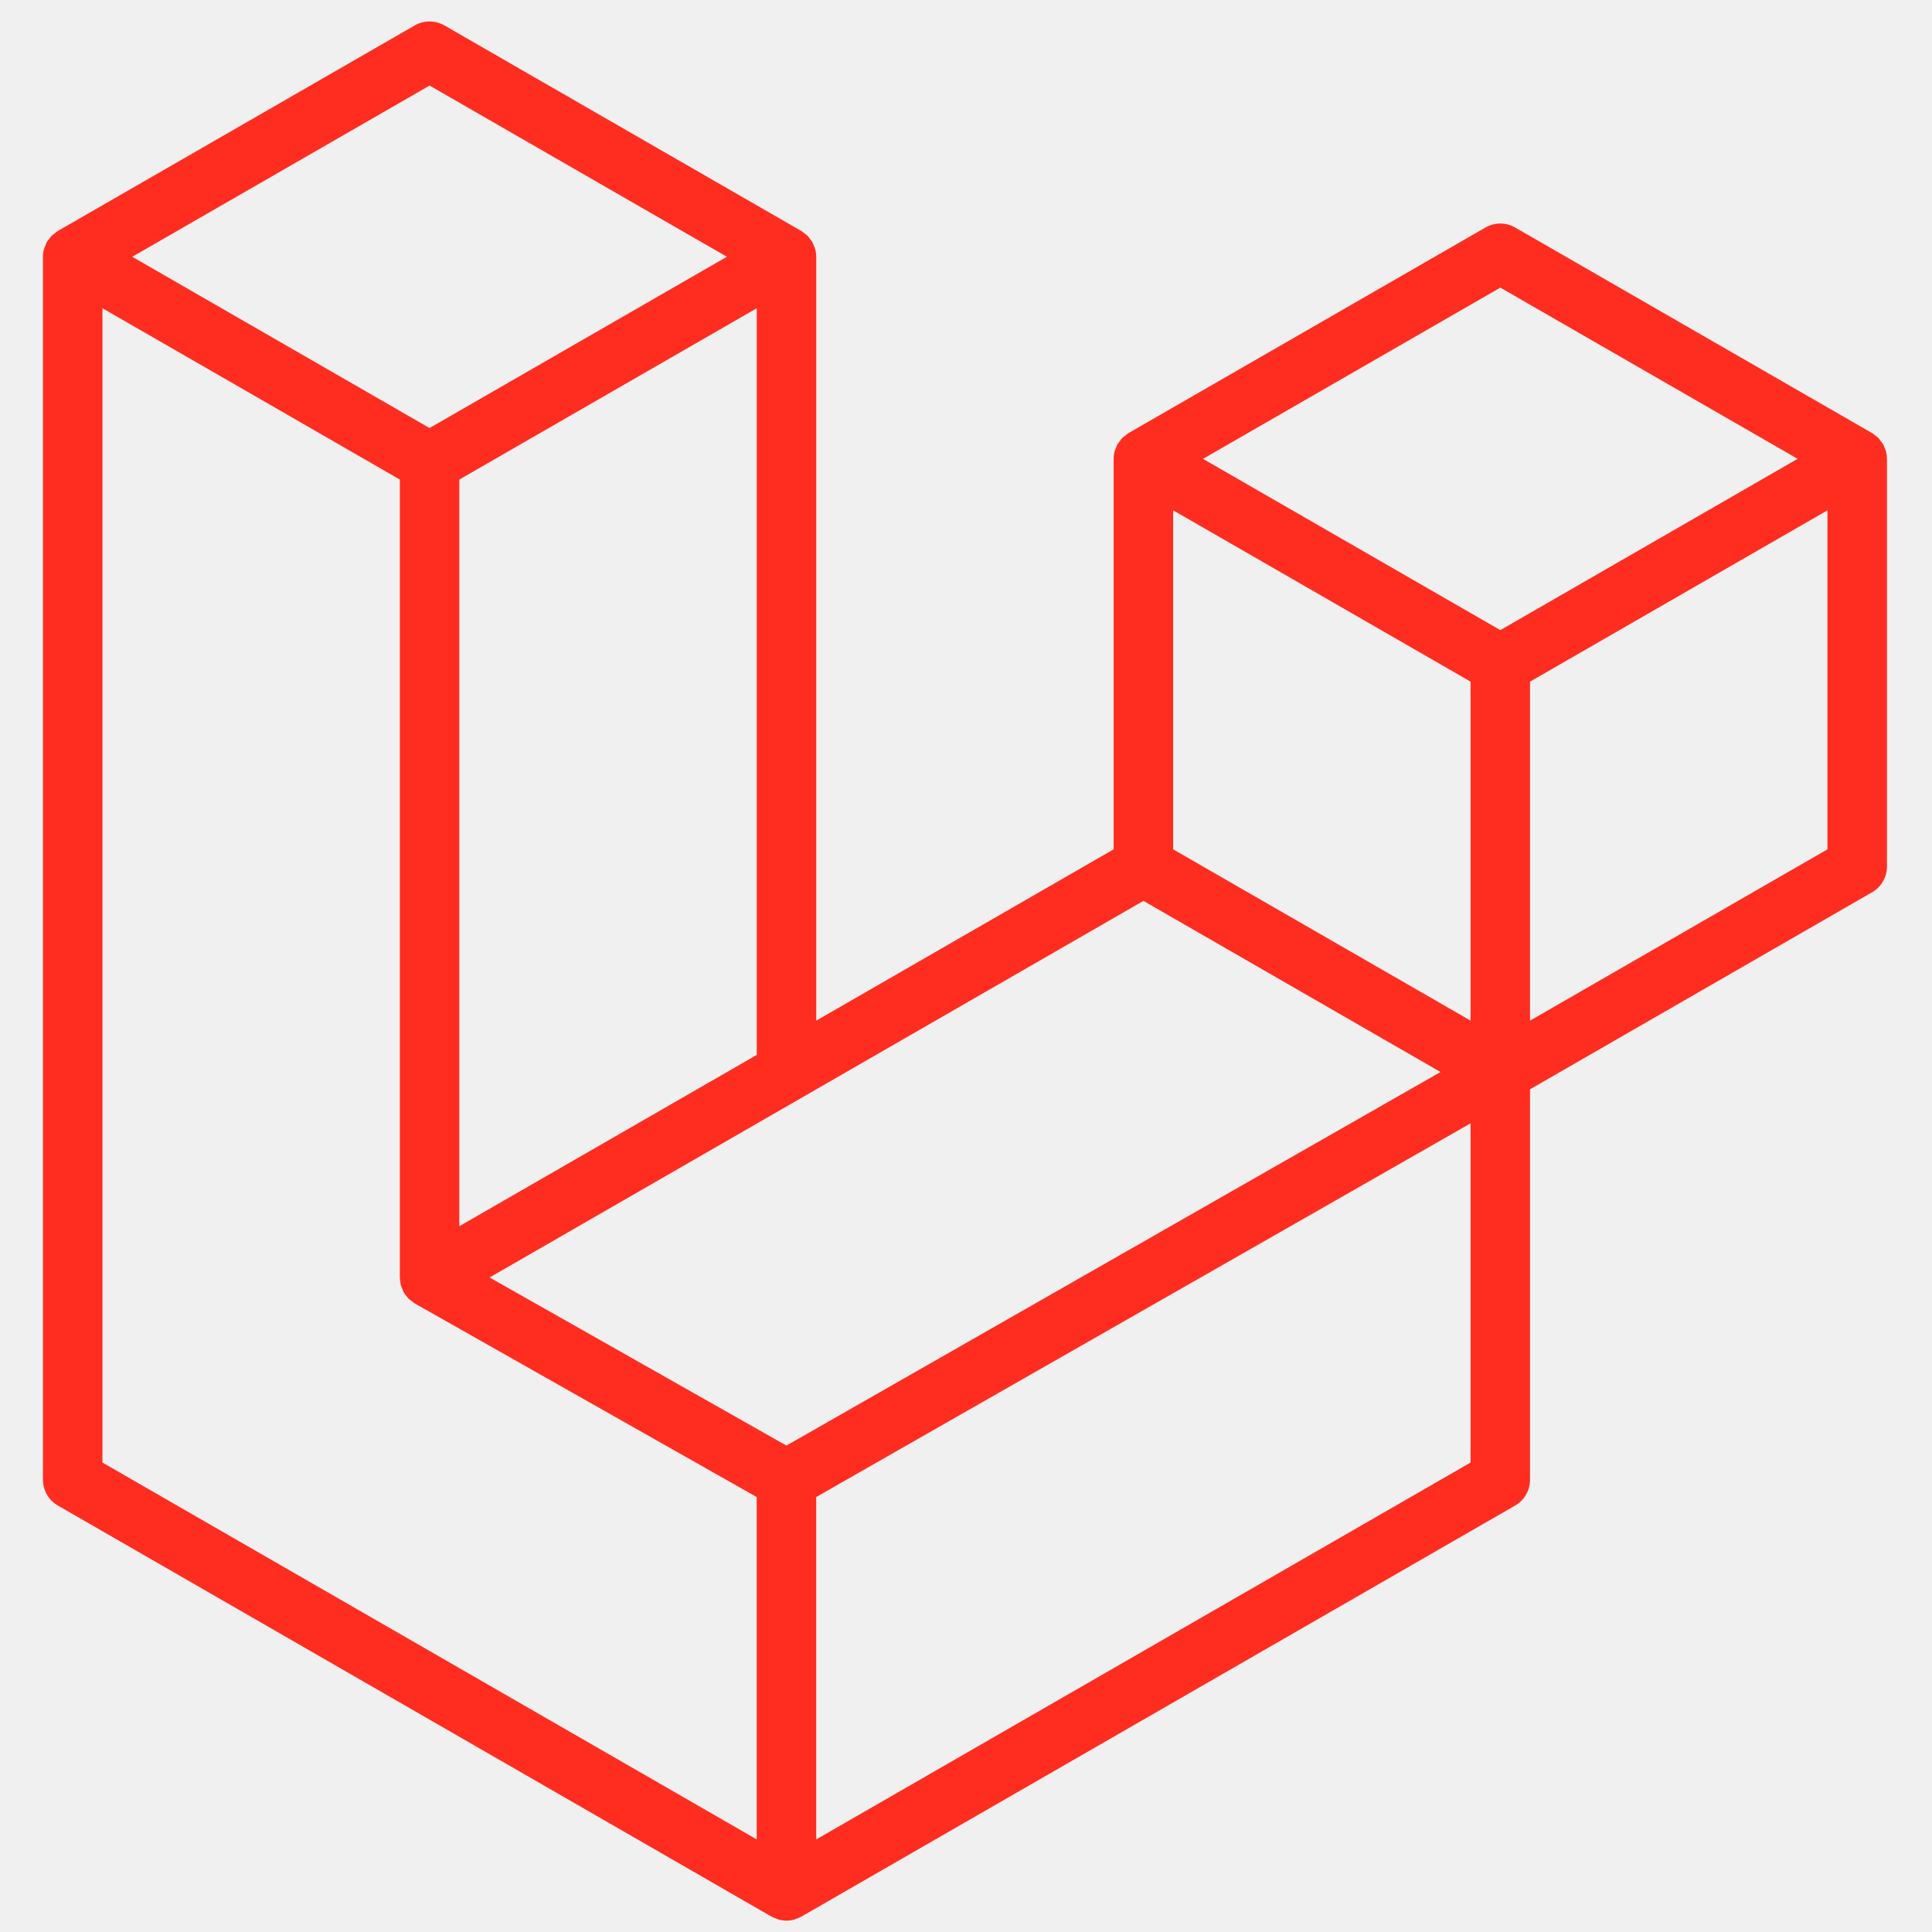
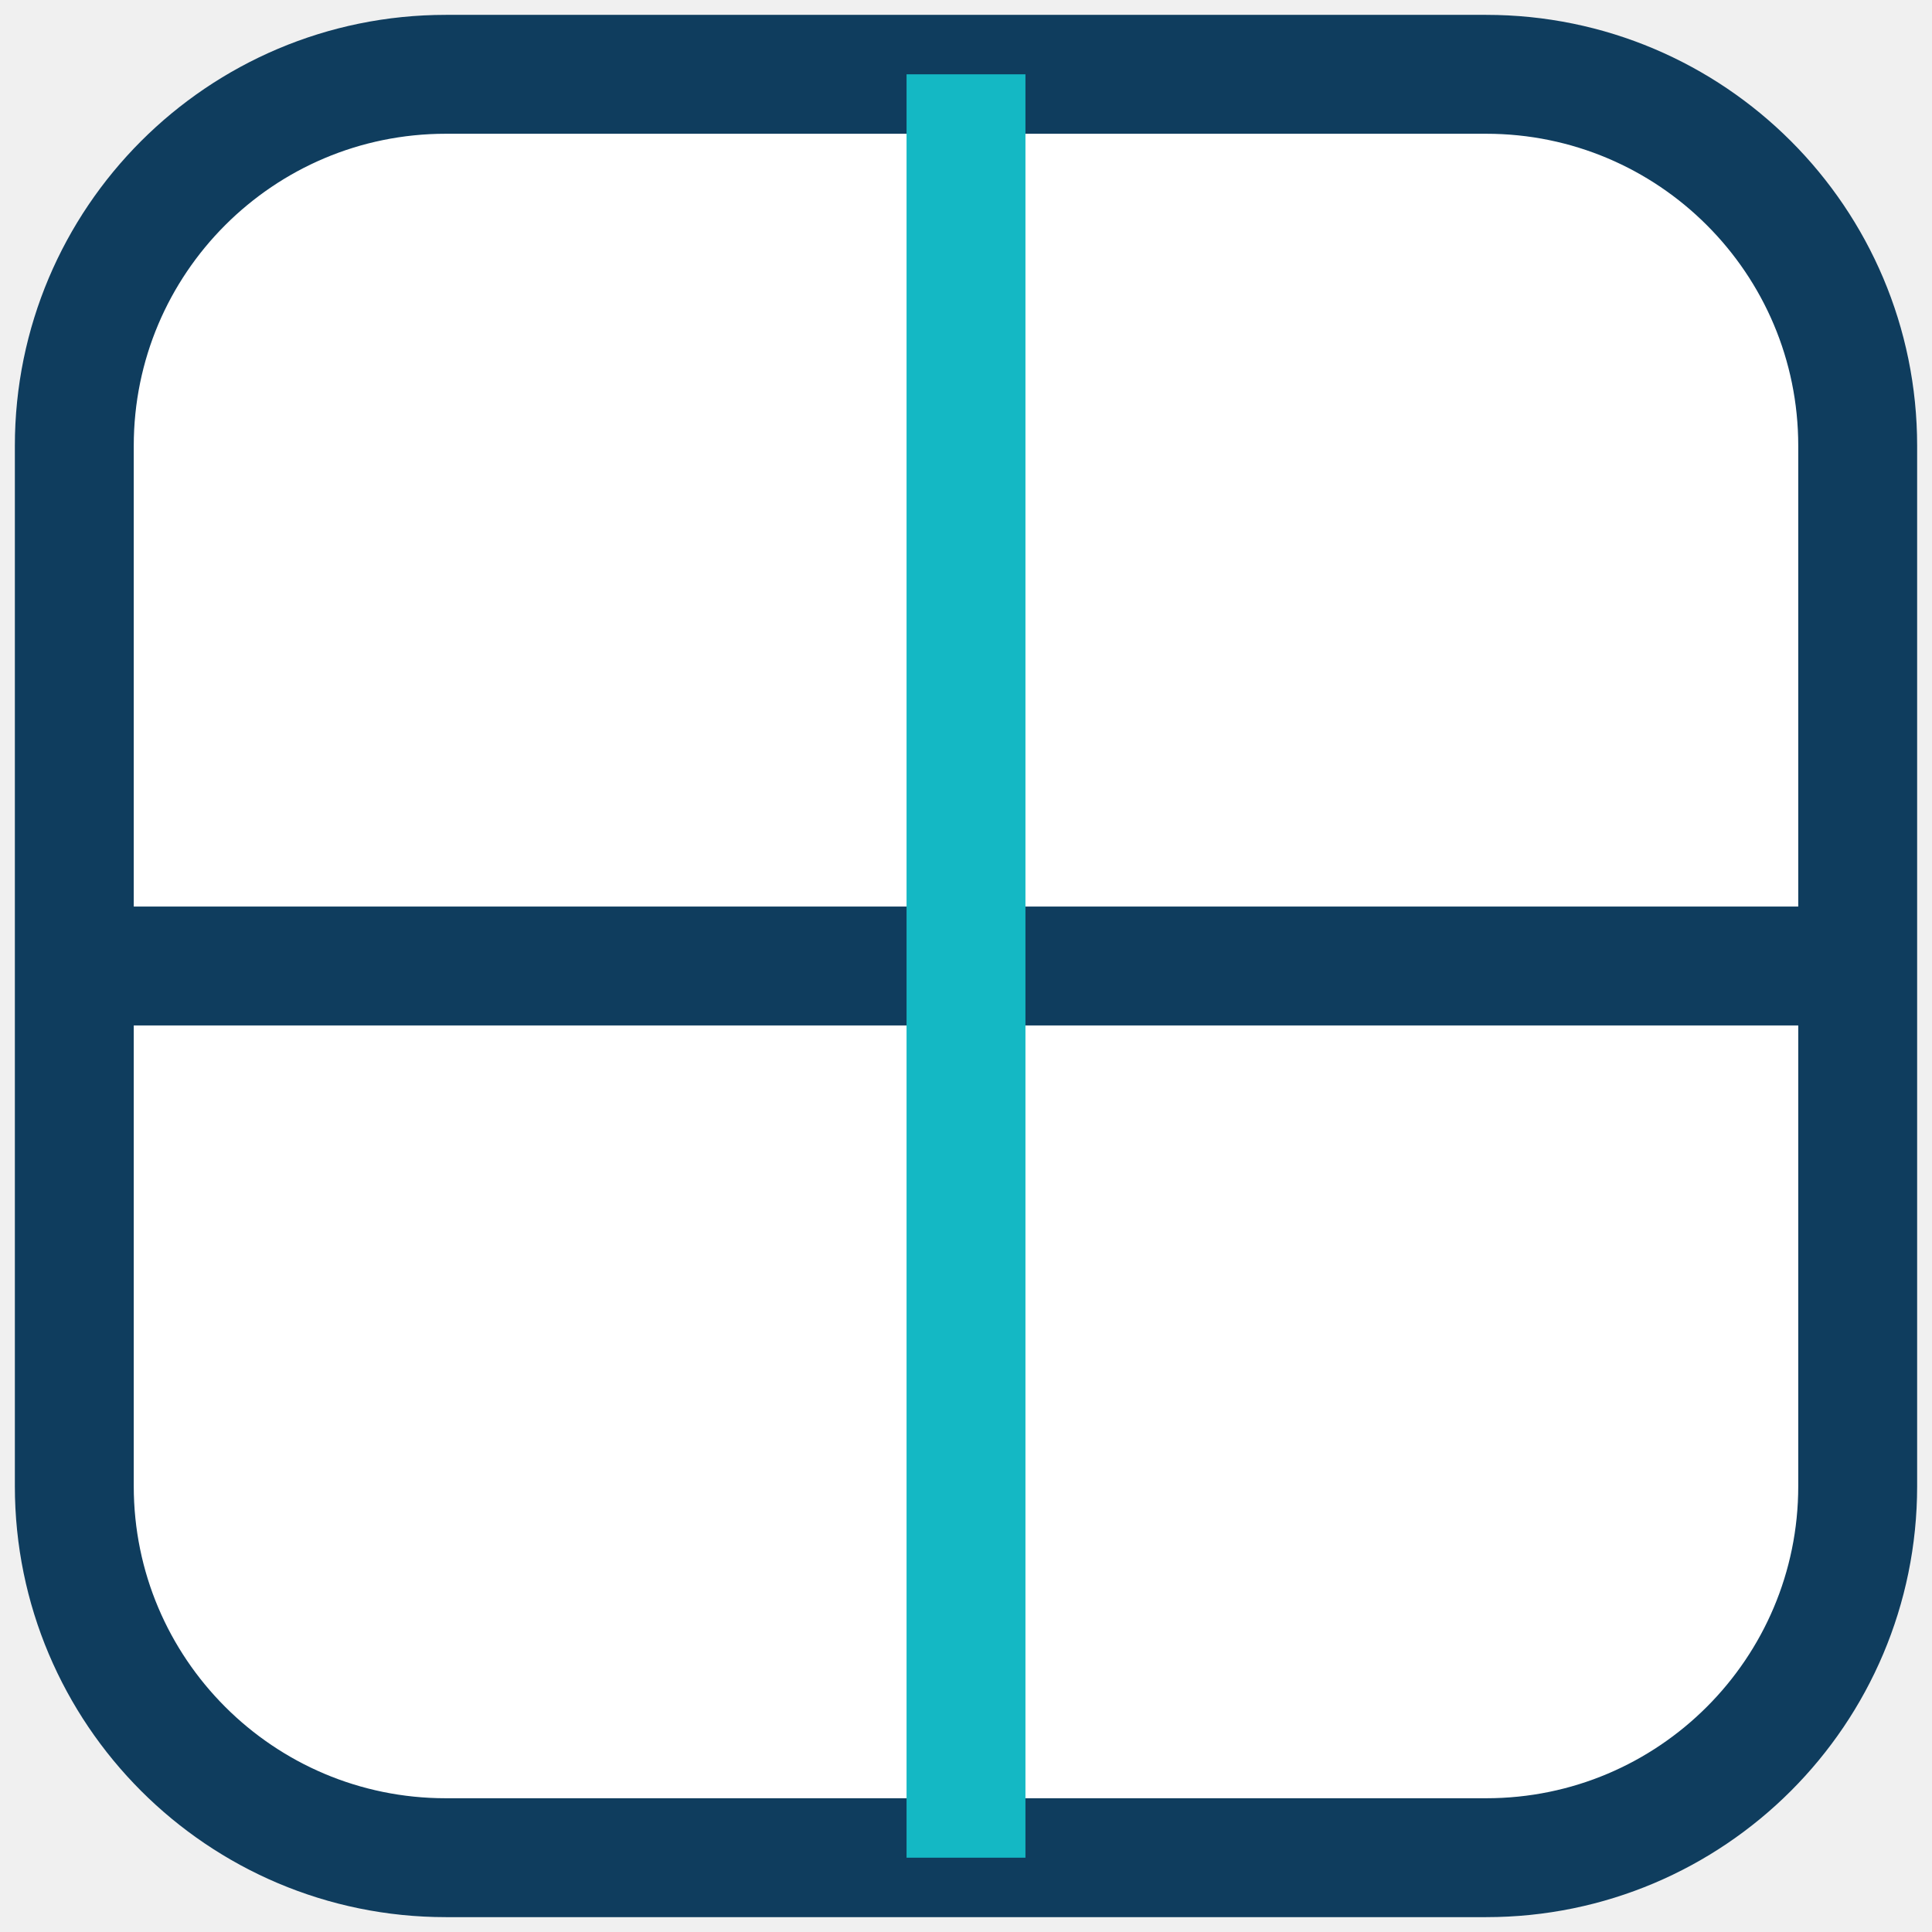
- <svg xmlns="http://www.w3.org/2000/svg" width="166" height="166" viewBox="0 0 166 166" fill="none">
-   <path fill-rule="evenodd" clip-rule="evenodd" d="M162.041 38.759C162.099 38.977 162.129 39.201 162.13 39.426V74.452C162.13 74.902 162.011 75.344 161.786 75.733C161.561 76.122 161.237 76.444 160.847 76.668L131.462 93.594V127.141C131.462 128.054 130.977 128.897 130.186 129.357L68.847 164.683C68.707 164.763 68.554 164.814 68.401 164.868C68.343 164.887 68.289 164.922 68.228 164.938C67.8 165.051 67.349 165.051 66.92 164.938C66.85 164.919 66.786 164.881 66.719 164.855C66.579 164.804 66.432 164.76 66.298 164.683L4.972 129.357C4.583 129.133 4.259 128.81 4.034 128.421C3.808 128.032 3.69 127.591 3.689 127.141L3.689 22.063C3.689 21.834 3.721 21.61 3.779 21.393C3.798 21.32 3.843 21.253 3.868 21.179C3.916 21.045 3.961 20.908 4.031 20.783C4.079 20.7 4.149 20.633 4.206 20.557C4.28 20.454 4.347 20.349 4.433 20.26C4.506 20.186 4.602 20.132 4.685 20.068C4.778 19.992 4.861 19.909 4.966 19.848L35.633 2.185C36.022 1.961 36.462 1.844 36.91 1.844C37.358 1.844 37.798 1.961 38.186 2.185L68.851 19.848H68.857C68.959 19.912 69.045 19.992 69.138 20.065C69.221 20.129 69.313 20.186 69.387 20.257C69.476 20.349 69.54 20.454 69.616 20.557C69.671 20.633 69.744 20.7 69.789 20.783C69.862 20.911 69.904 21.045 69.955 21.179C69.98 21.253 70.025 21.32 70.044 21.396C70.103 21.614 70.133 21.838 70.133 22.063V87.694L95.686 72.974V39.423C95.686 39.2 95.718 38.973 95.775 38.759C95.798 38.683 95.839 38.615 95.865 38.542C95.916 38.408 95.96 38.271 96.031 38.146C96.079 38.063 96.149 37.996 96.203 37.92C96.279 37.818 96.343 37.712 96.433 37.623C96.506 37.549 96.599 37.495 96.681 37.431C96.777 37.355 96.86 37.272 96.962 37.211L127.633 19.548C128.021 19.324 128.461 19.206 128.91 19.206C129.358 19.206 129.798 19.324 130.186 19.548L160.85 37.211C160.959 37.275 161.042 37.355 161.137 37.428C161.217 37.492 161.31 37.549 161.383 37.62C161.473 37.712 161.536 37.818 161.613 37.92C161.67 37.996 161.741 38.063 161.785 38.146C161.859 38.271 161.9 38.408 161.951 38.542C161.98 38.615 162.021 38.683 162.041 38.759ZM157.018 72.974V43.848L146.287 50.028L131.462 58.568V87.694L157.021 72.974H157.018ZM126.354 125.663V96.518L111.771 104.85L70.13 128.626V158.046L126.354 125.663ZM8.801 26.485V125.663L65.018 158.043V128.629L35.649 112L35.64 111.994L35.627 111.988C35.528 111.93 35.445 111.847 35.353 111.777C35.273 111.713 35.18 111.662 35.11 111.592L35.104 111.582C35.021 111.502 34.963 111.403 34.893 111.314C34.829 111.228 34.753 111.154 34.702 111.065L34.699 111.055C34.641 110.96 34.606 110.845 34.565 110.736C34.523 110.64 34.469 110.551 34.443 110.449C34.411 110.328 34.405 110.197 34.392 110.072C34.379 109.976 34.354 109.881 34.354 109.785V109.778V41.205L19.532 32.662L8.801 26.485ZM36.913 7.35L11.364 22.063L36.907 36.777L62.453 22.06L36.907 7.35H36.913ZM50.2 99.174L65.022 90.637V26.485L54.291 32.665L39.466 41.205V105.357L50.2 99.174ZM128.91 24.713L103.363 39.426L128.91 54.14L154.453 39.423L128.91 24.713ZM126.354 58.568L111.529 50.028L100.798 43.848V72.974L115.619 81.511L126.354 87.694V58.568ZM67.571 124.205L105.042 102.803L123.772 92.109L98.245 77.405L68.854 94.334L42.066 109.762L67.571 124.205Z" fill="#FF2D20" />
+ <svg xmlns="http://www.w3.org/2000/svg" viewBox="0 0 26 26">
+   <rect x="1" y="1" width="24" height="24" rx="5" fill="#FFFFFF" stroke="#0F3D5E" stroke-width="1.6" />
+   <line x1="1" y1="13" x2="25" y2="13" stroke="#0F3D5E" stroke-width="1.6" />
+   <line x1="13" y1="1" x2="13" y2="25" stroke="#14B8C4" stroke-width="1.6" />
</svg>
